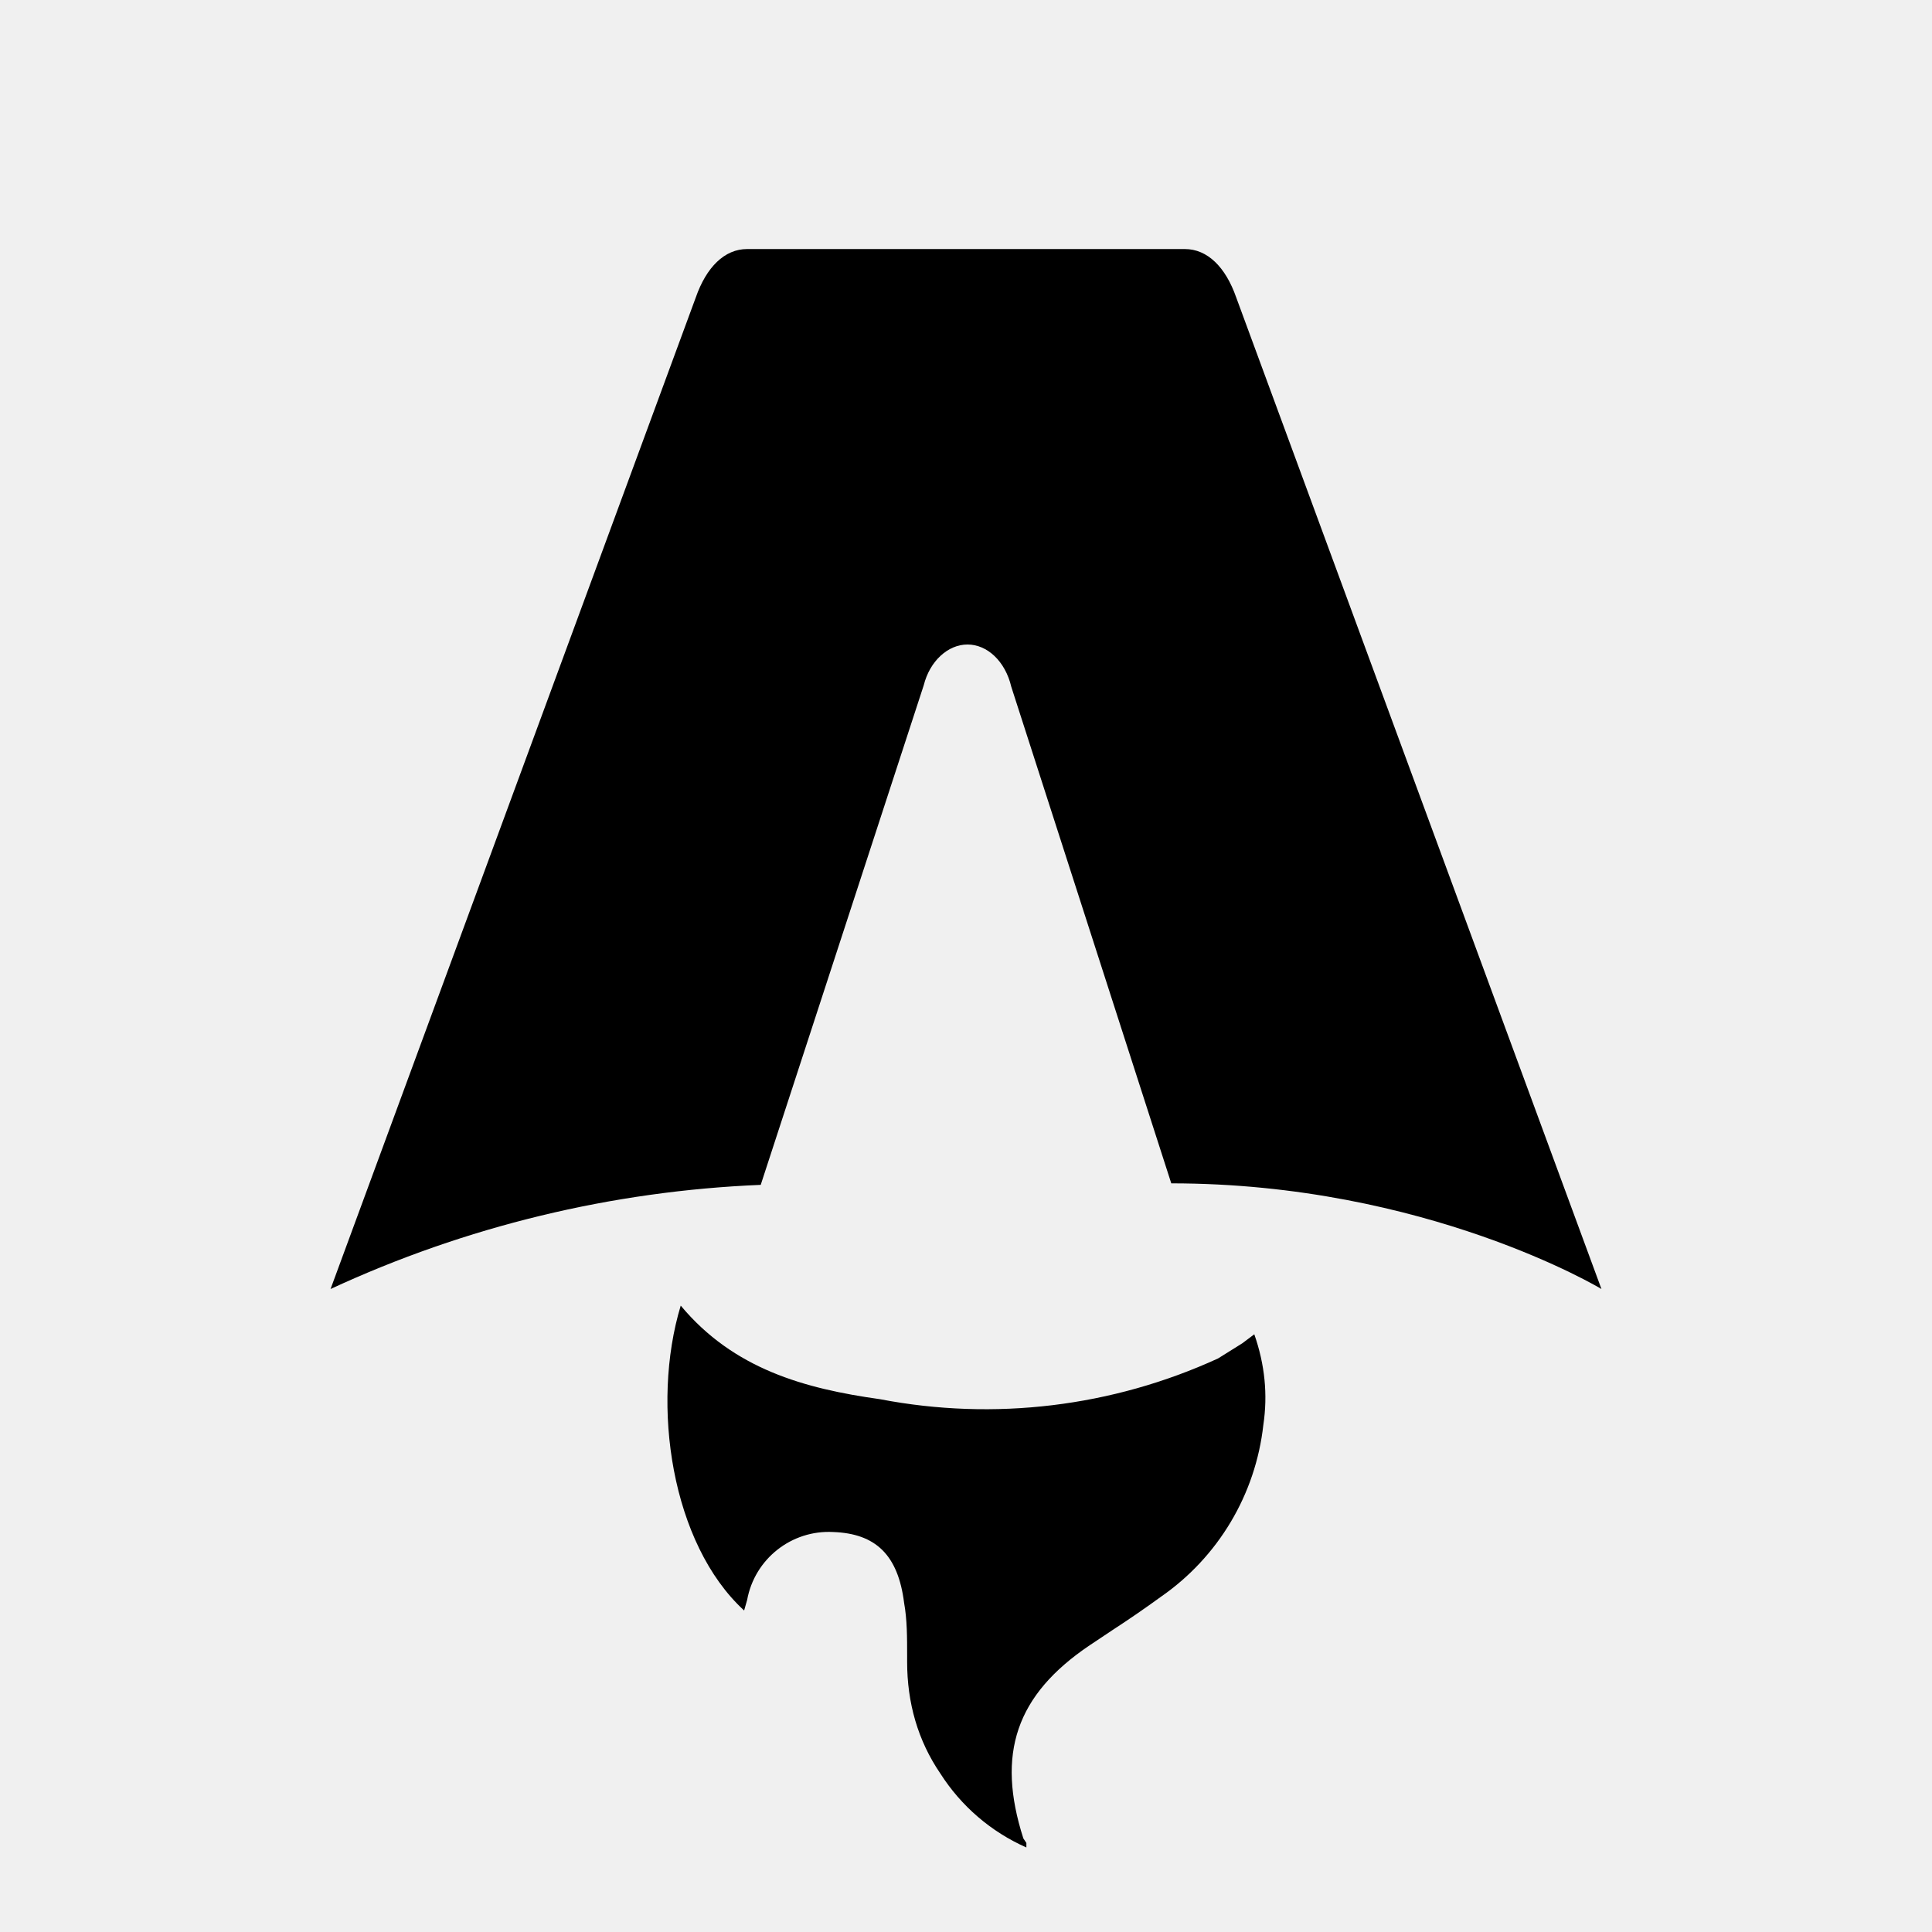
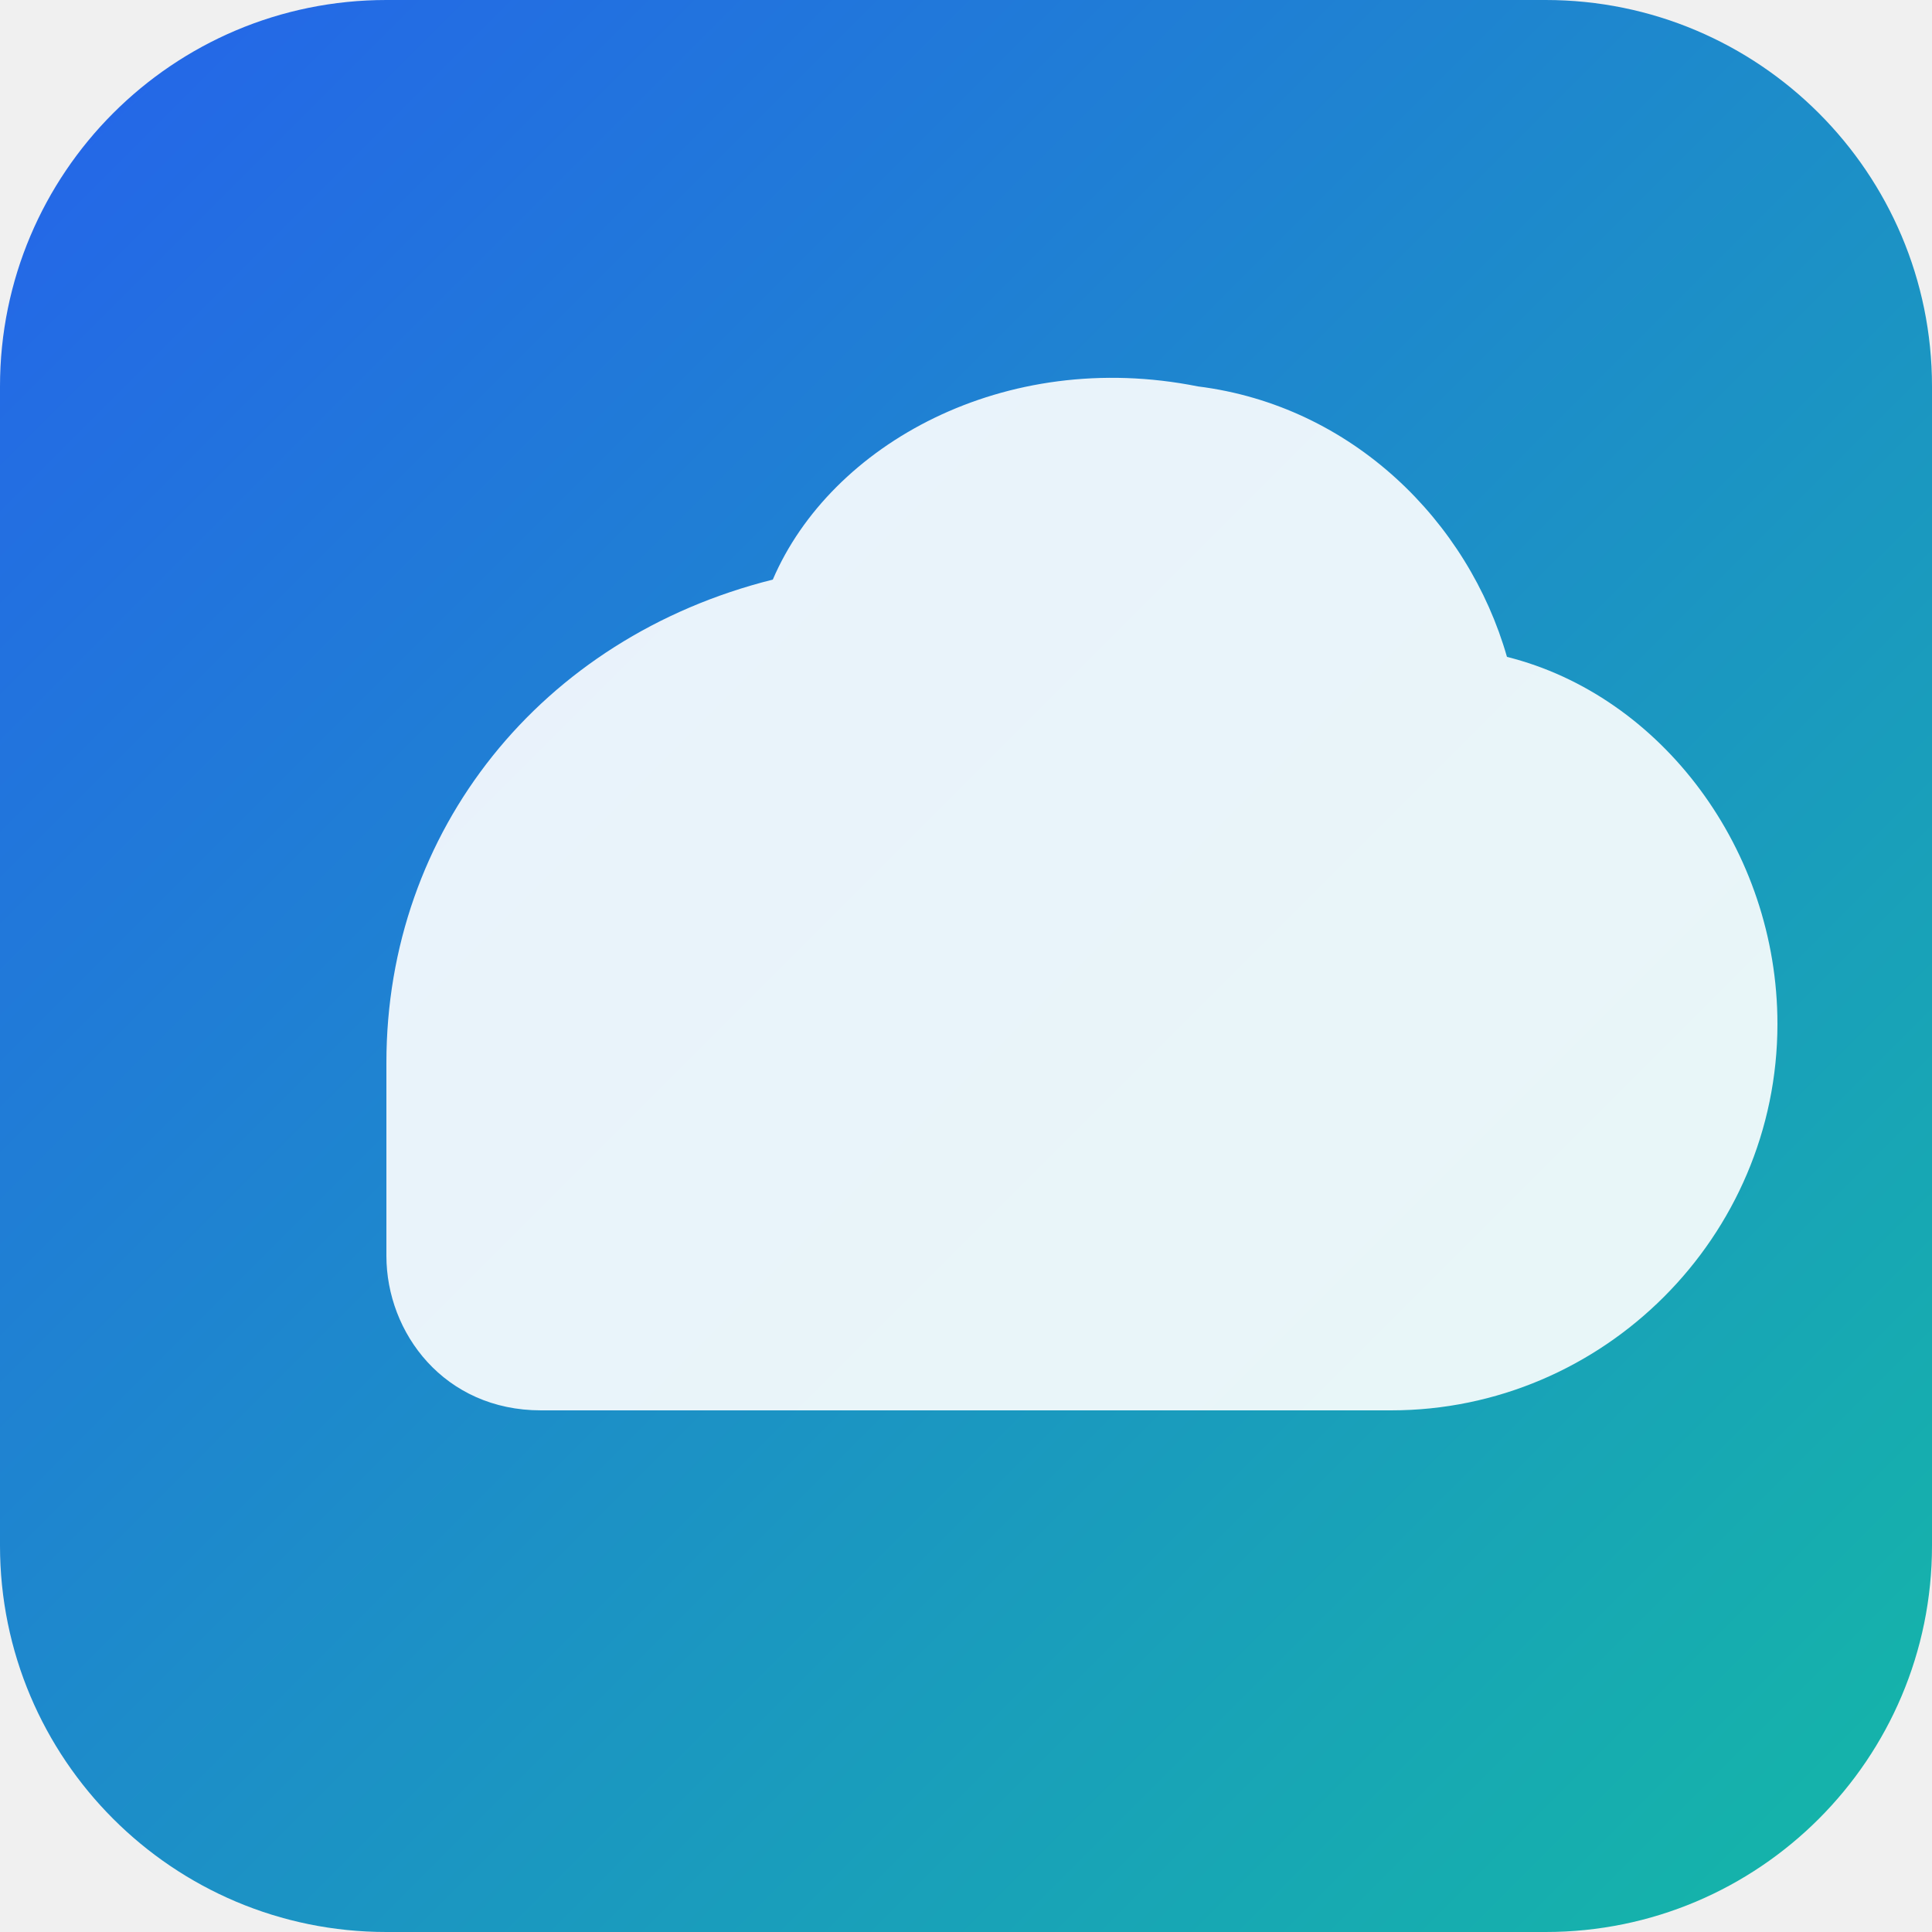
- <svg xmlns="http://www.w3.org/2000/svg" fill="none" viewBox="0 0 128 128">
-   <path d="M50.4 78.5a75.1 75.1 0 0 0-28.5 6.9l24.2-65.7c.7-2 1.9-3.2 3.4-3.2h29c1.5 0 2.7 1.2 3.4 3.2l24.2 65.7s-11.6-7-28.5-7L67 45.5c-.4-1.7-1.6-2.8-2.9-2.8-1.3 0-2.5 1.1-2.9 2.7L50.4 78.5Zm-1.1 28.2Zm-4.2-20.2c-2 6.6-.6 15.8 4.2 20.2a17.5 17.5 0 0 1 .2-.7 5.5 5.5 0 0 1 5.7-4.5c2.8.1 4.3 1.5 4.7 4.7.2 1.1.2 2.3.2 3.5v.4c0 2.7.7 5.2 2.2 7.4a13 13 0 0 0 5.7 4.9v-.3l-.2-.3c-1.8-5.6-.5-9.5 4.4-12.8l1.5-1a73 73 0 0 0 3.2-2.2 16 16 0 0 0 6.8-11.4c.3-2 .1-4-.6-6l-.8.6-1.6 1a37 37 0 0 1-22.4 2.7c-5-.7-9.7-2-13.2-6.2Z" />
-   <style>
-         path { fill: #000; }
-         @media (prefers-color-scheme: dark) {
-             path { fill: #FFF; }
-         }
-     </style>
+ <svg xmlns="http://www.w3.org/2000/svg" viewBox="0 0 100 100" fill="none">
+   <defs>
+     <linearGradient id="grad" x1="0%" y1="0%" x2="100%" y2="100%">
+       <stop offset="0%" style="stop-color:#2563eb" />
+       <stop offset="100%" style="stop-color:#14b8a6" />
+     </linearGradient>
+   </defs>
+   <rect width="100" height="100" rx="20" fill="url(#grad)" />
+   <path d="M20 55c0-12 8-22 20-25 3-7 12-12 22-10 8 1 14 7 16 14 8 2 14 10 14 19 0 11-9 20-20 20H28c-5 0-8-4-8-8v-10z" fill="white" fill-opacity="0.9" />
</svg>
